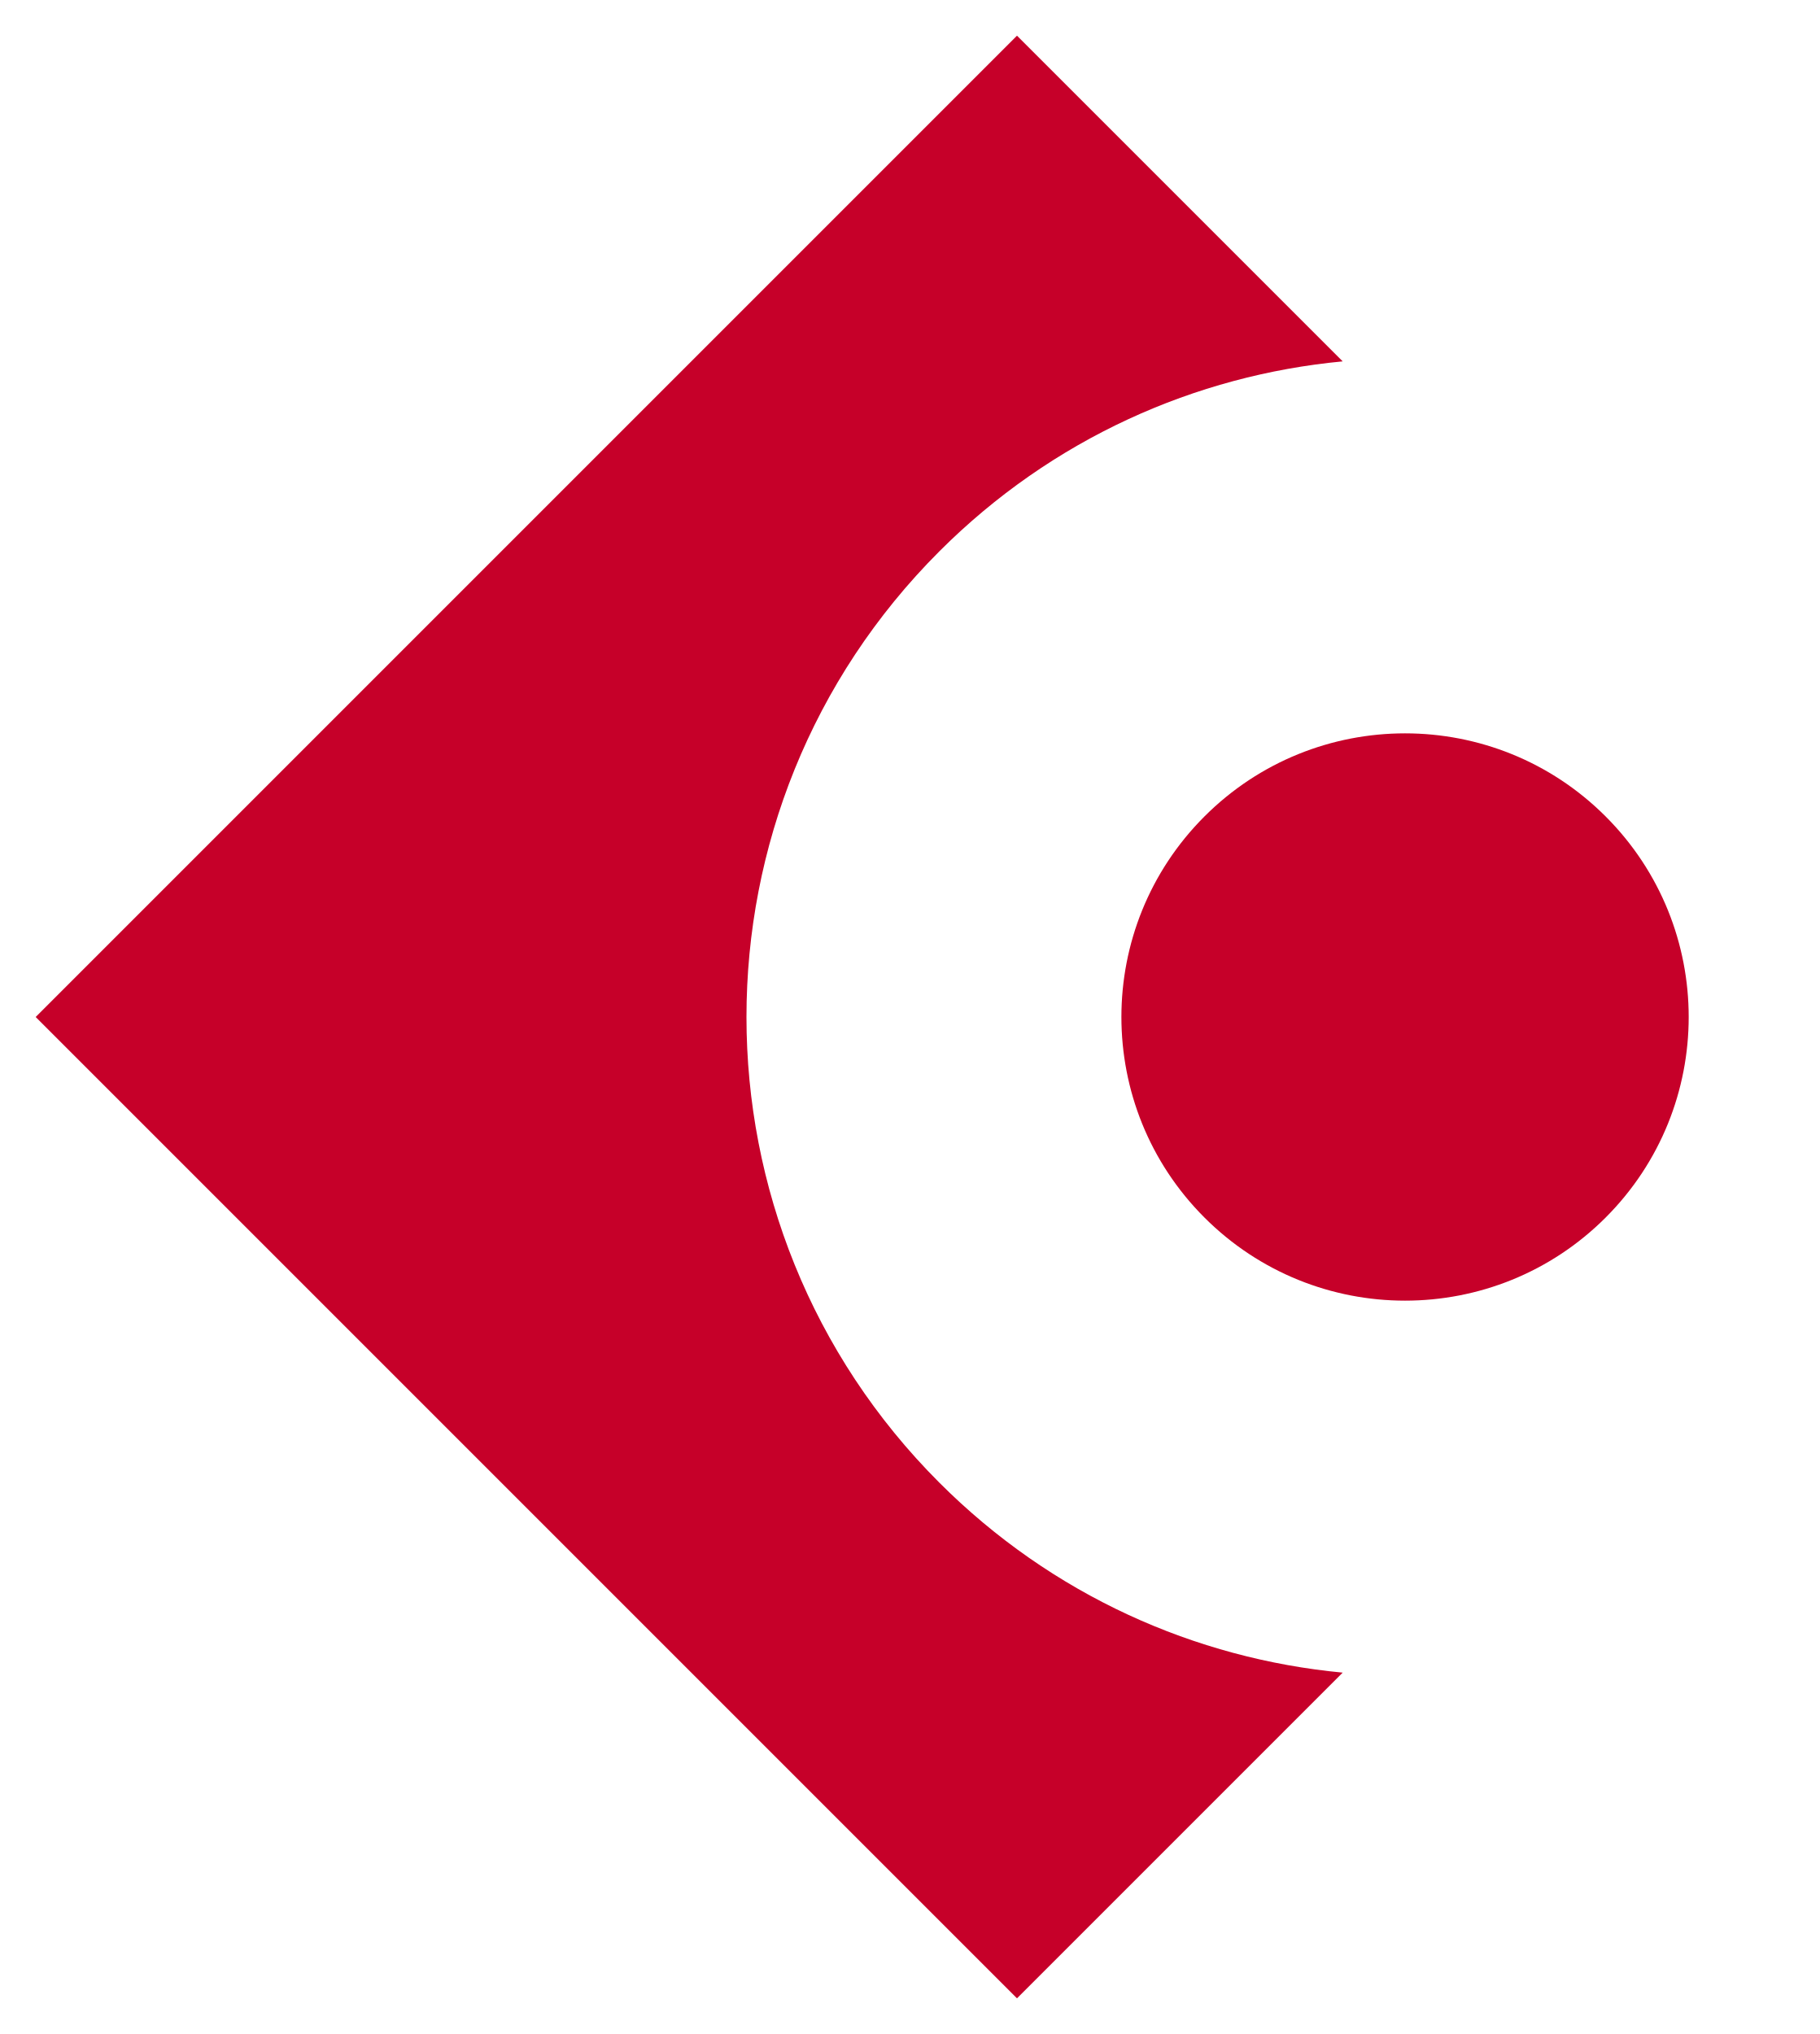
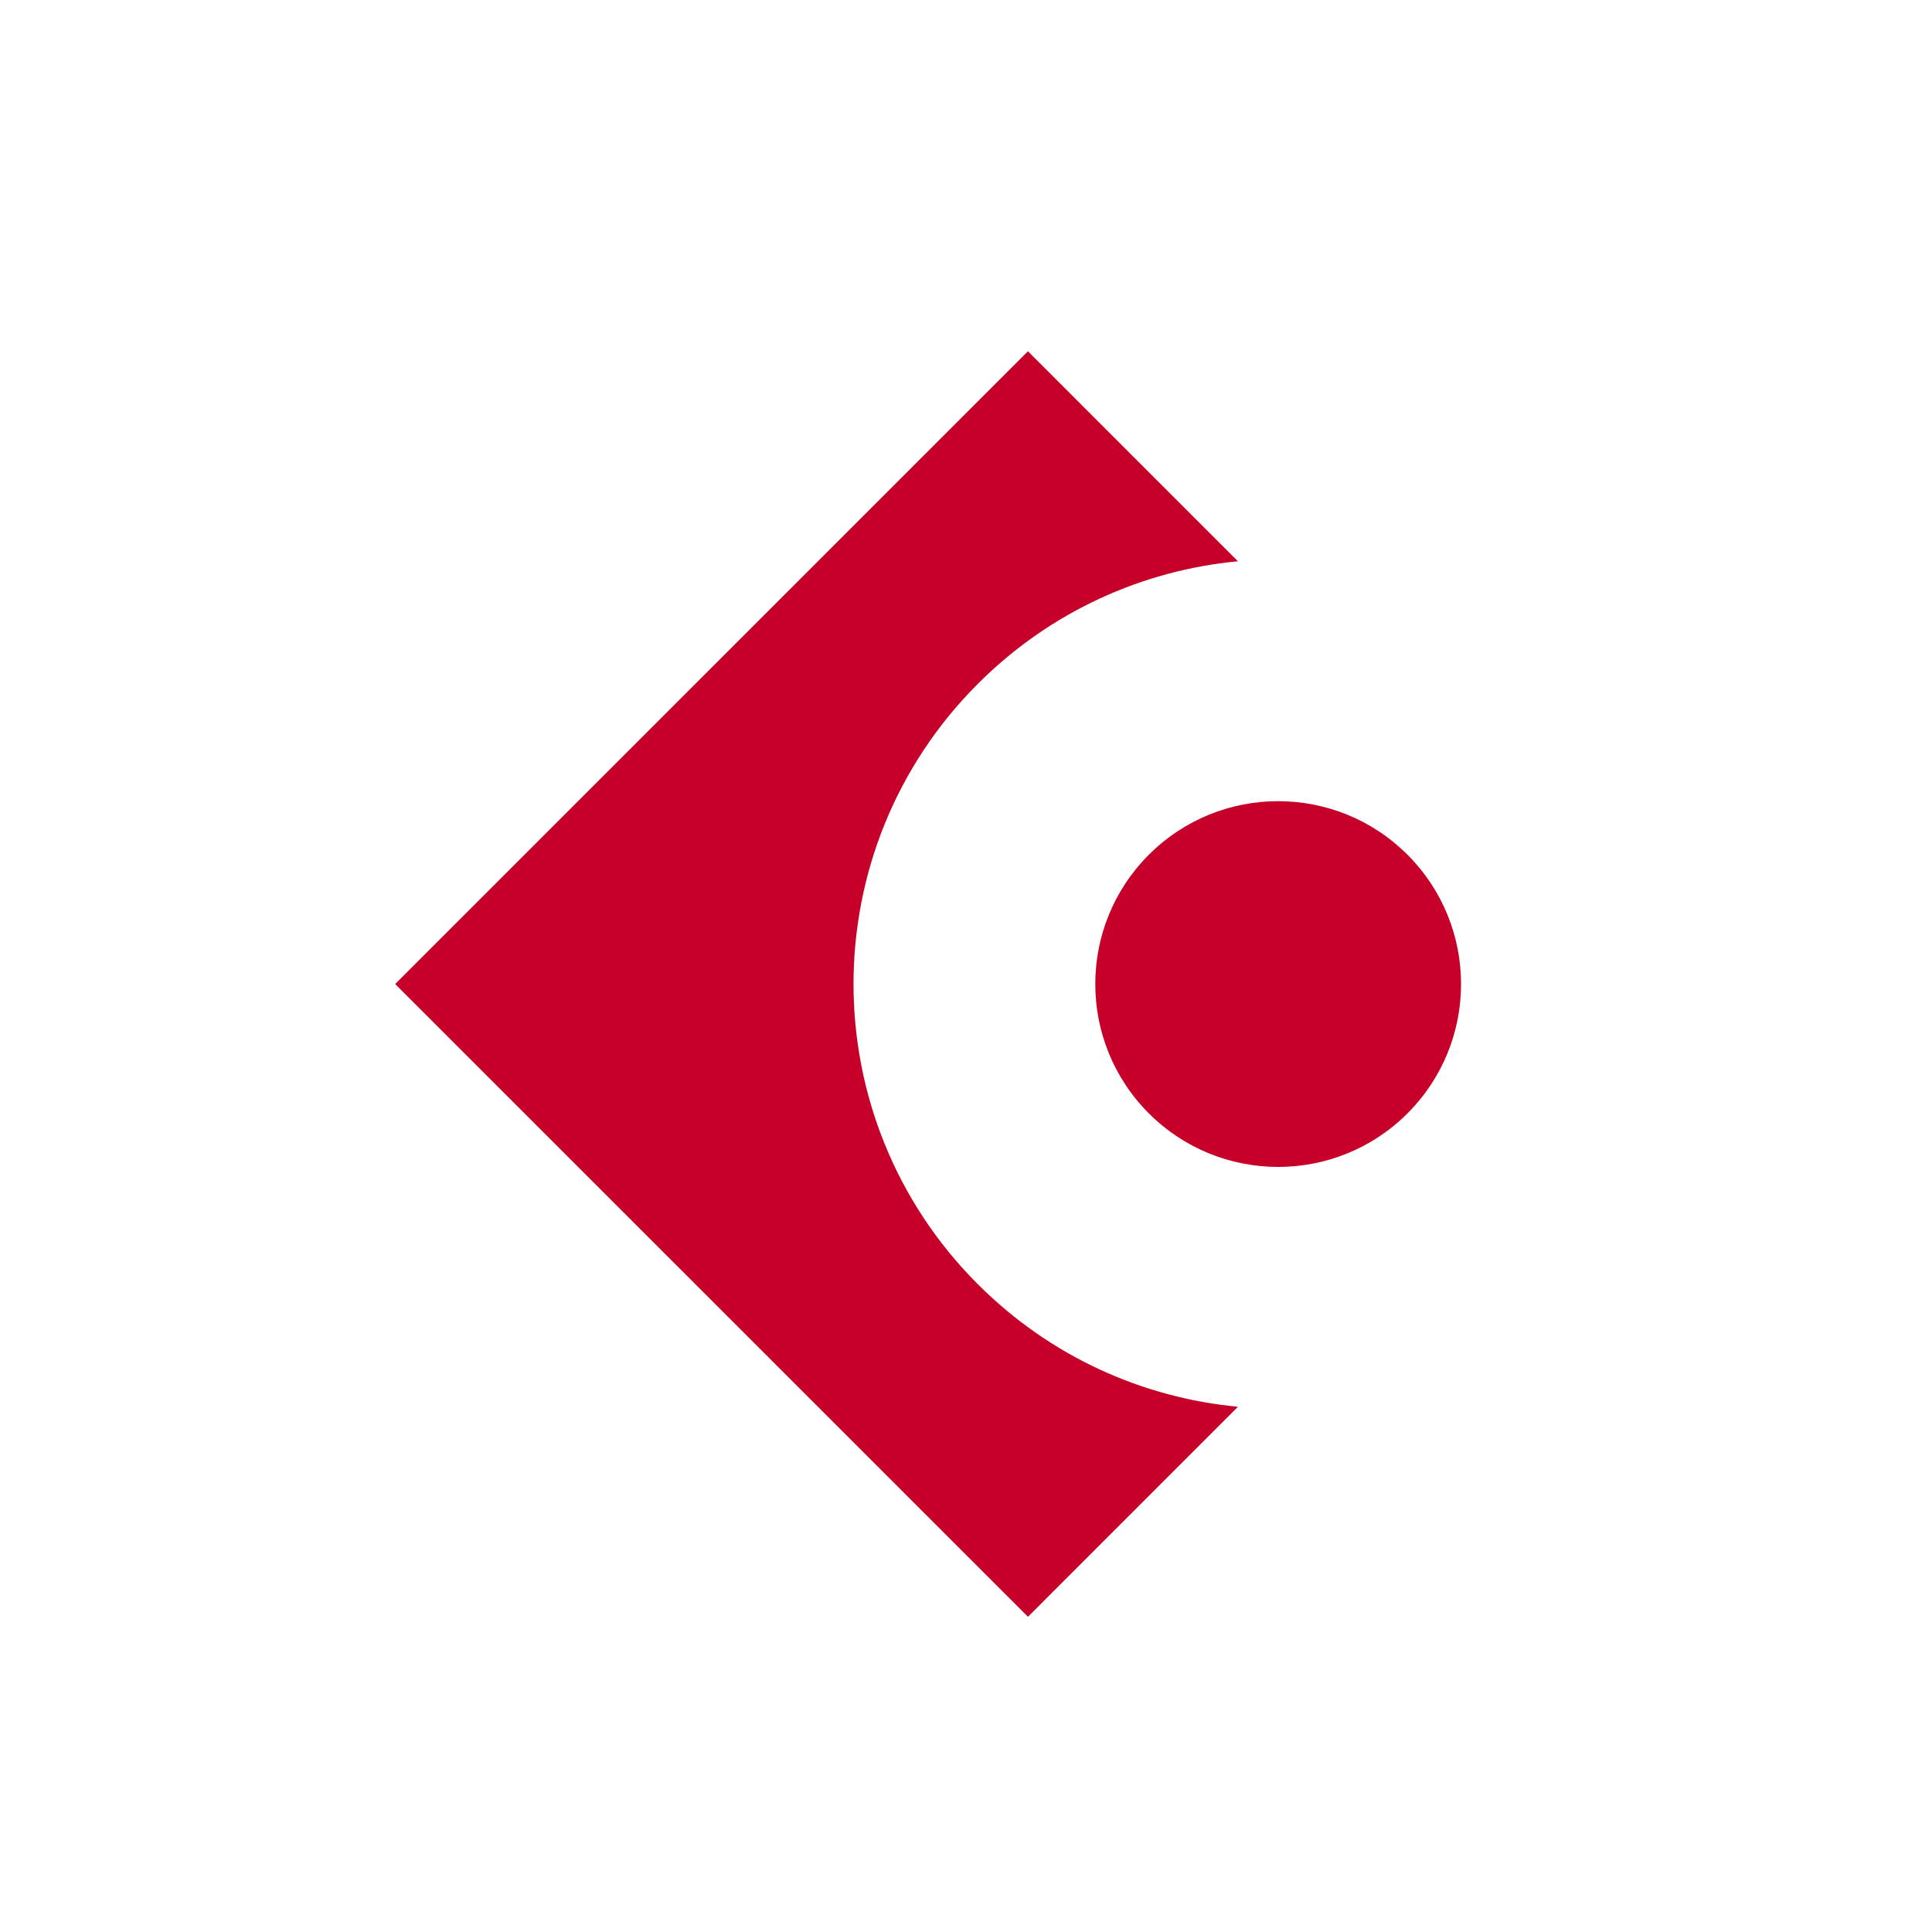
- <svg xmlns="http://www.w3.org/2000/svg" width="51" height="57" viewBox="0 0 51 57" fill="none">
-   <path fill-rule="evenodd" clip-rule="evenodd" d="M28.5 1L1 28.5L28.5 56L37.627 46.873C33.502 46.483 29.483 44.709 26.325 41.55C19.117 34.343 19.117 22.657 26.325 15.45C29.483 12.291 33.502 10.517 37.627 10.127L28.5 1Z" fill="#C60029" />
-   <circle cx="39.375" cy="28.5" r="7.949" transform="rotate(-45 39.3751 28.5)" fill="#C60029" />
+ <svg xmlns="http://www.w3.org/2000/svg" width="44" height="44" viewBox="0 0 44 44" fill="none">
+   <path fill-rule="evenodd" clip-rule="evenodd" d="M23.411 8L9 22.411L23.411 36.821L28.193 32.038C26.032 31.834 23.926 30.904 22.271 29.249C18.494 25.472 18.494 19.349 22.271 15.572C23.926 13.917 26.032 12.987 28.193 12.783L23.411 8Z" fill="#C60029" />
+   <circle cx="29.109" cy="22.411" r="4.165" transform="rotate(-45 29.1094 22.4106)" fill="#C60029" />
</svg>
